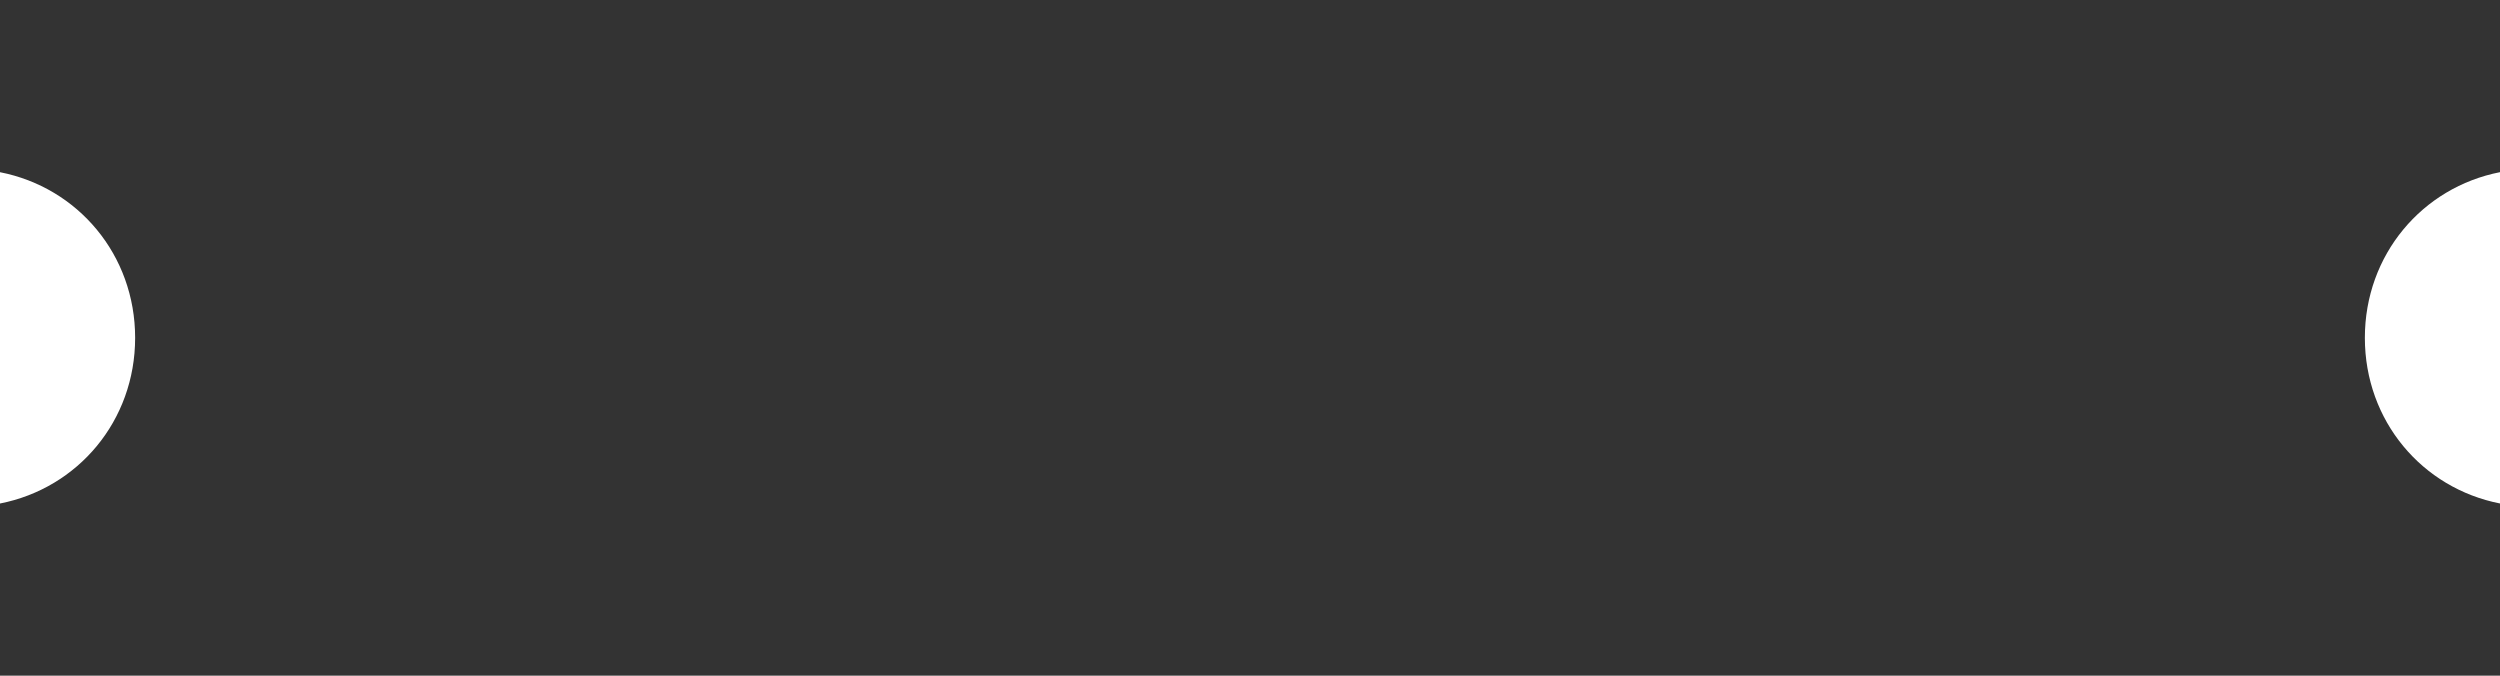
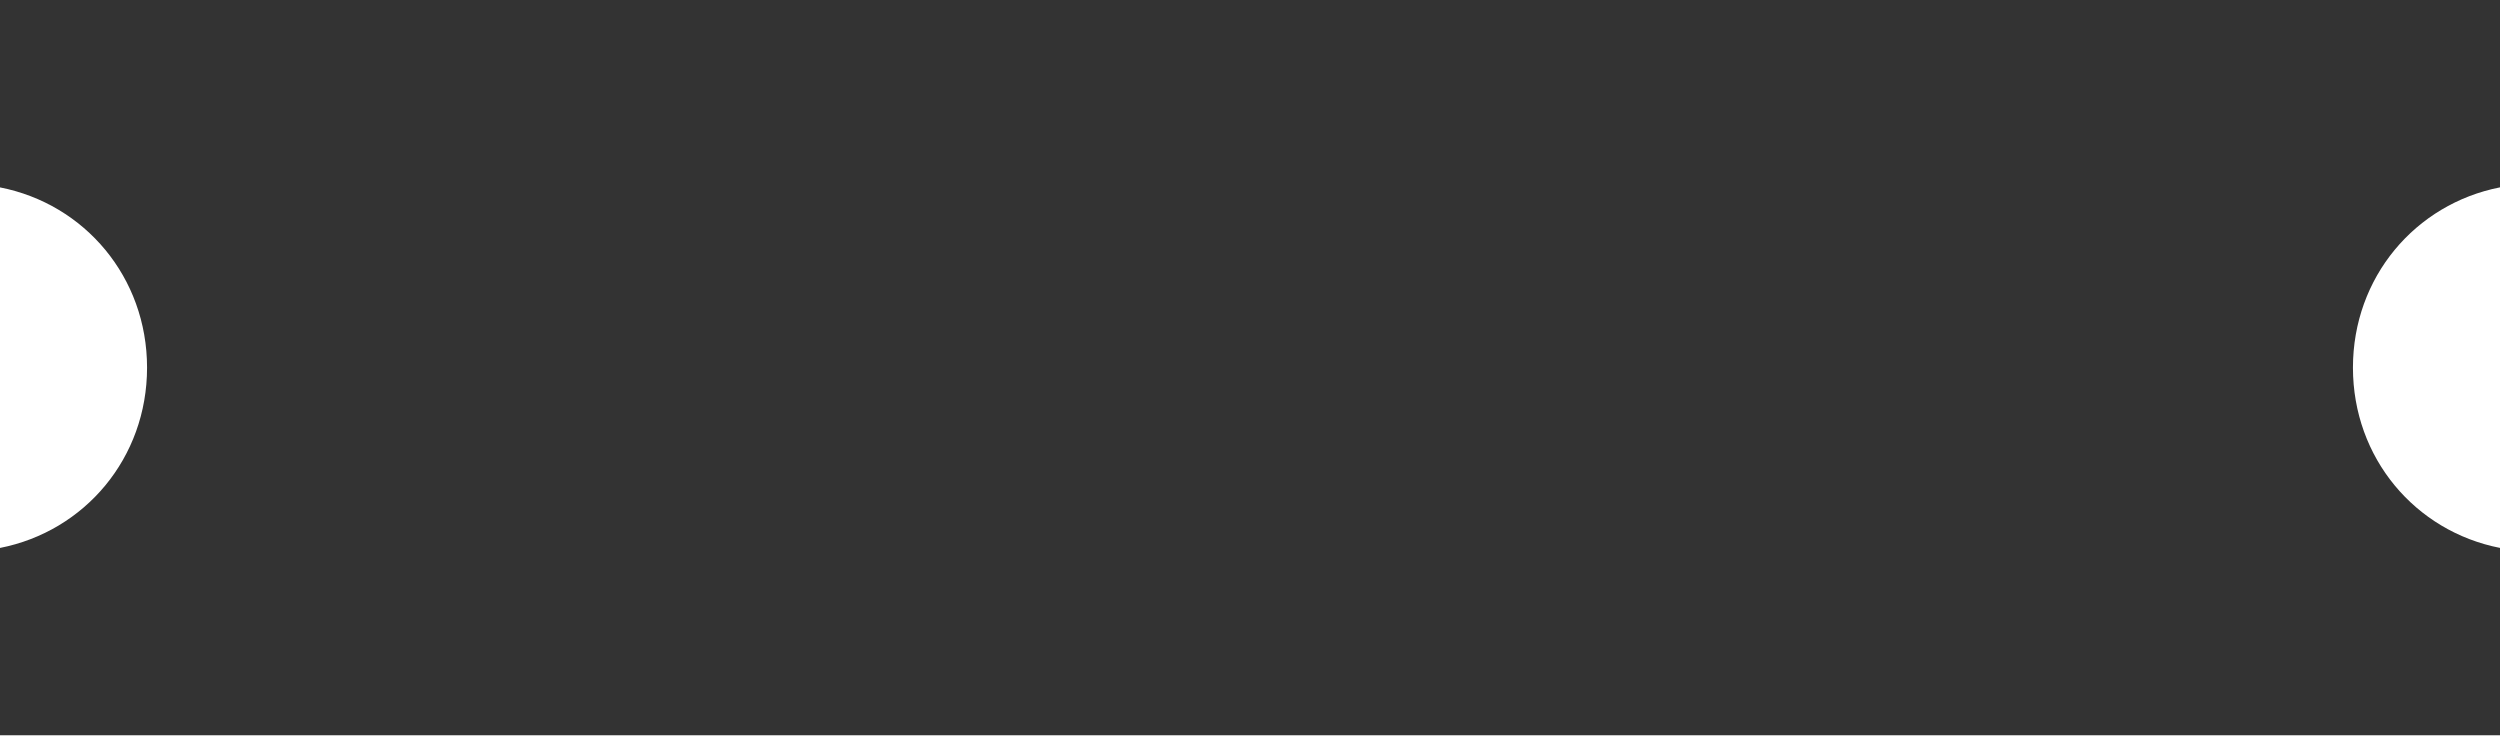
- <svg xmlns="http://www.w3.org/2000/svg" version="1.1" width="74px" height="20px">
-   <g transform="matrix(1 0 0 1 -200 -14 )">
-     <path d="M 70 10  C 70 12.457  71.694 14.451  74 14.903  L 74 20  L 0 20  L 6.09907454531822E-05 14.904  C 2.306 14.451  4 12.457  4 10  C 4 7.543  2.306 5.549  0 5.097  L 0 0  L 74 0  L 74 5.096  C 71.694 5.549  70 7.543  70 10  Z " fill-rule="nonzero" fill="#333333" stroke="none" transform="matrix(1 0 0 1 200 14 )" />
+ <svg xmlns="http://www.w3.org/2000/svg" version="1.1" width="68px" height="20px">
+   <g transform="matrix(1 0 0 1 -122 -14 )">
+     <path d="M 64 10  C 64 12.457  65.694 14.451  68 14.903  L 68 20  L 0 20  L 6.0990745467393E-05 14.904  C 2.306 14.451  4 12.457  4 10  C 4 7.543  2.306 5.549  0 5.097  L 0 0  L 68 0  L 68 5.096  C 65.694 5.549  64 7.543  64 10  Z " fill-rule="nonzero" fill="#333333" stroke="none" transform="matrix(1 0 0 1 122 14 )" />
  </g>
</svg>
